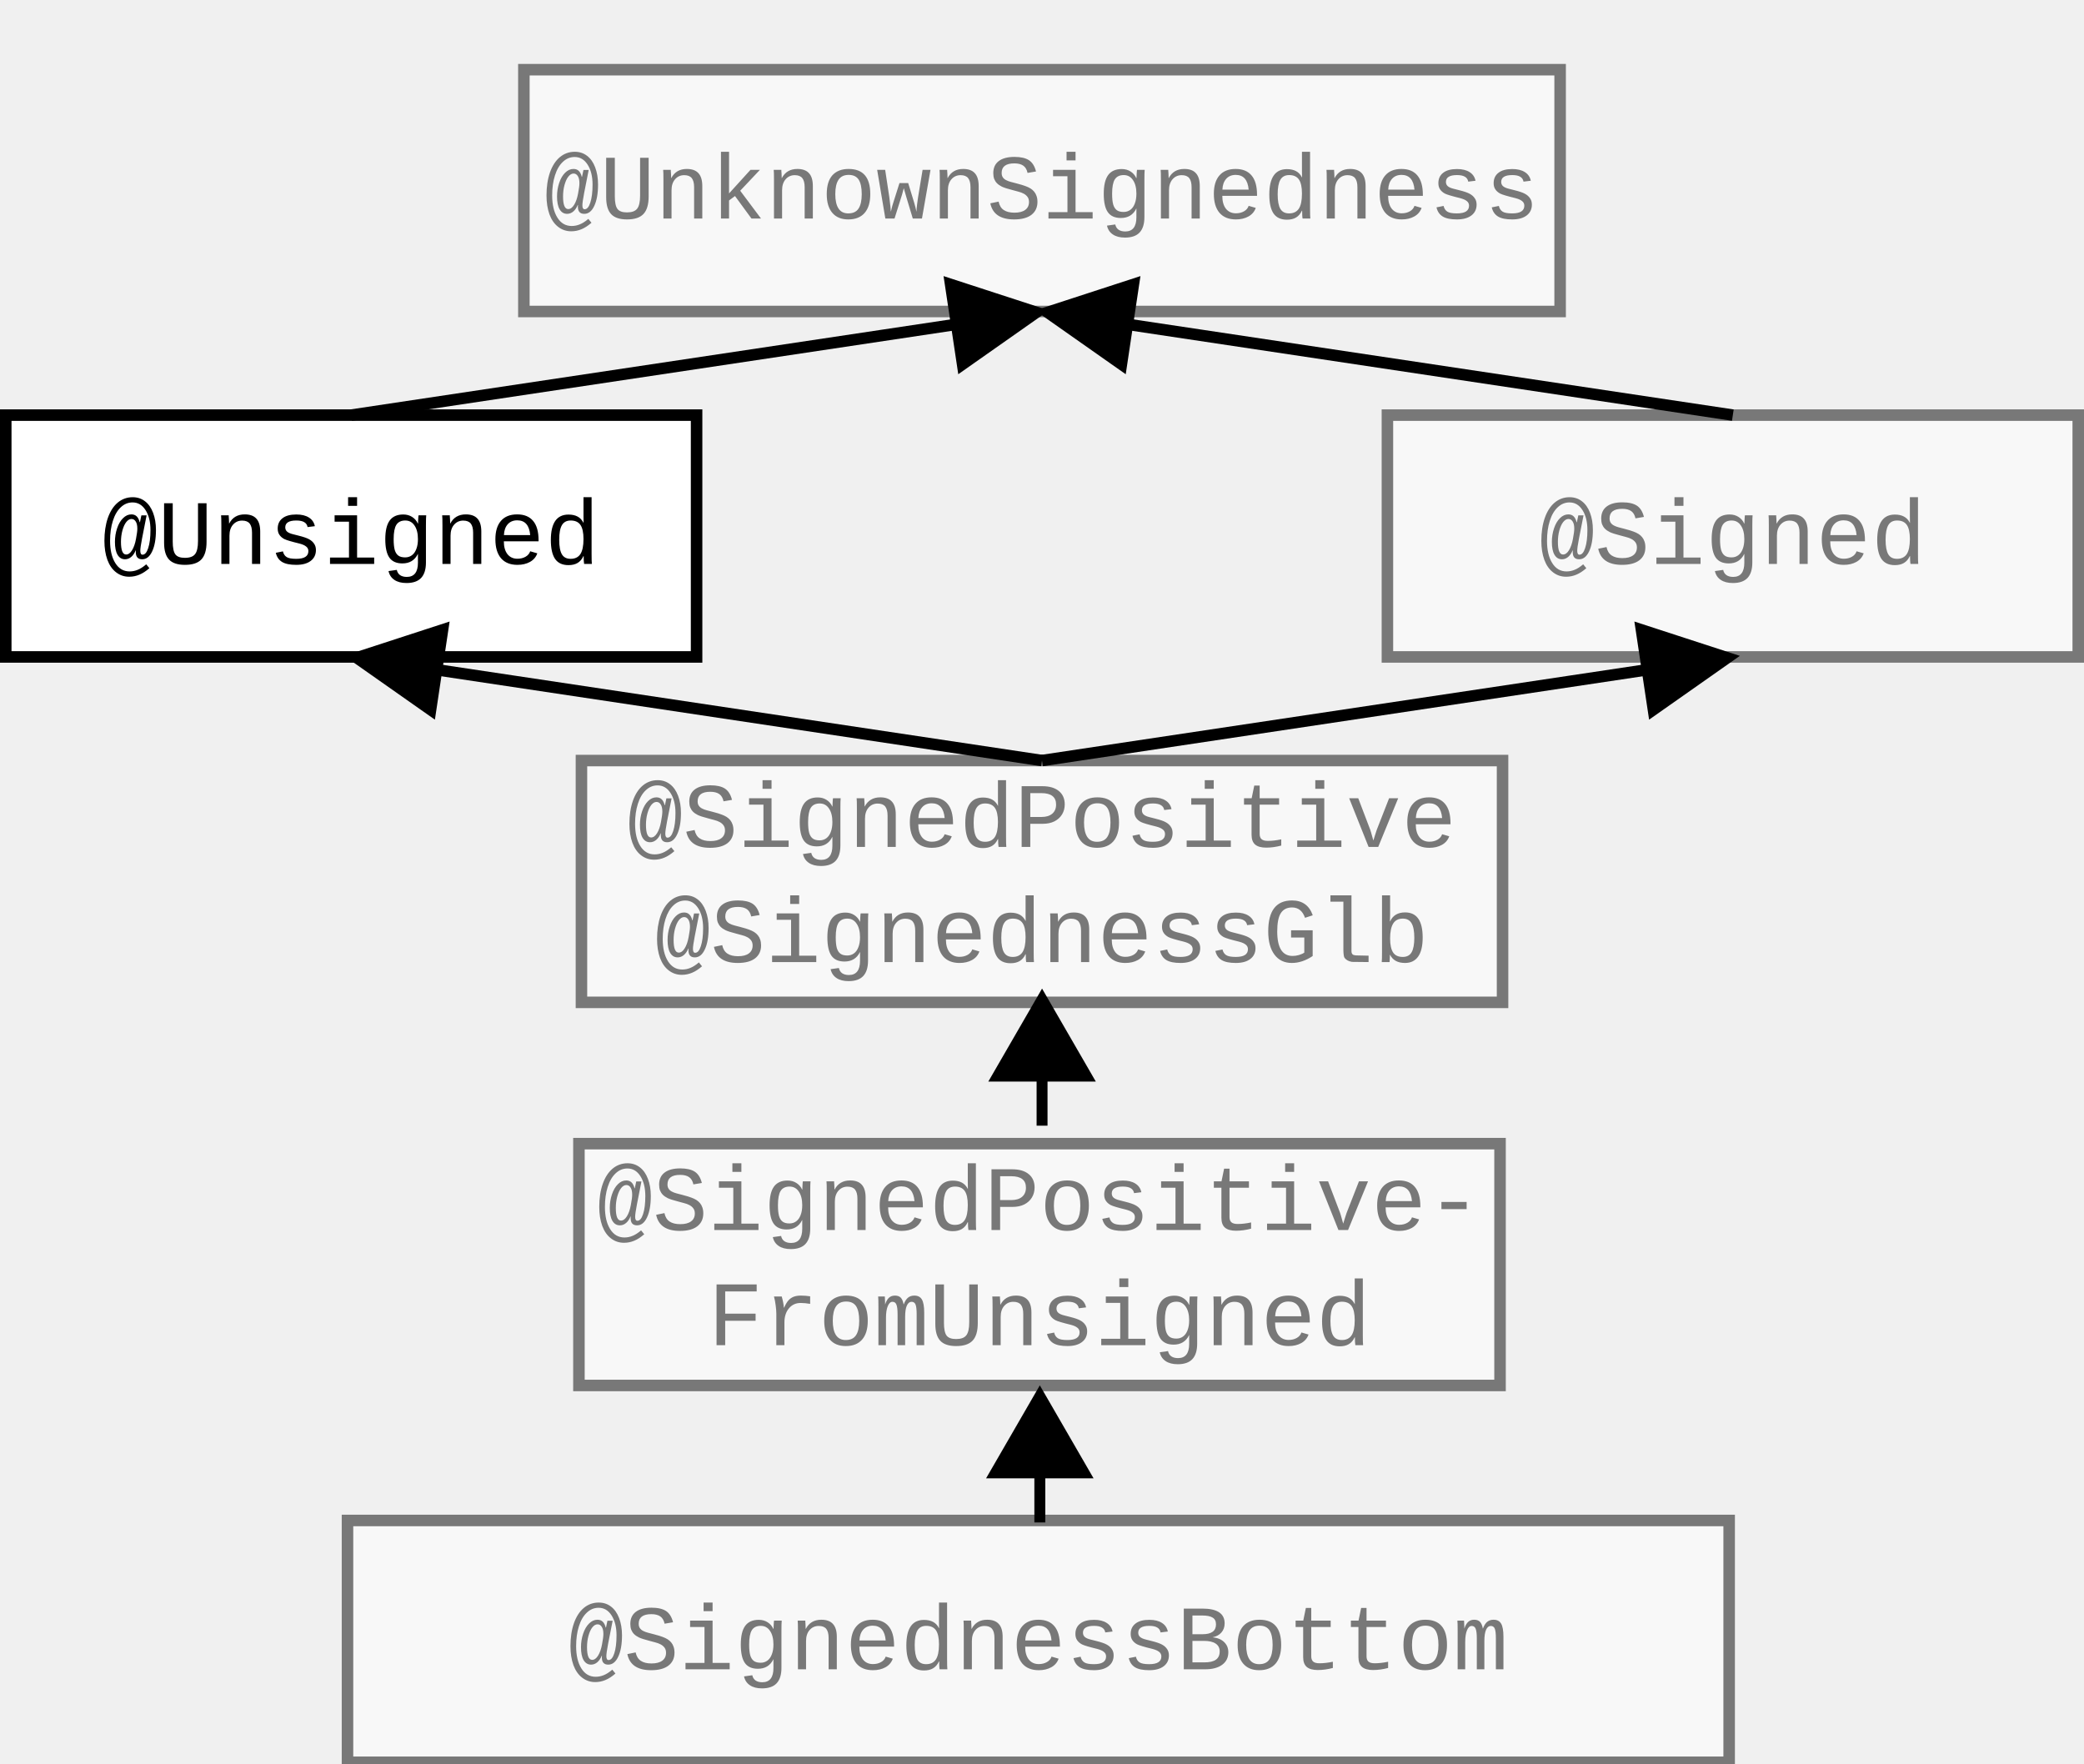
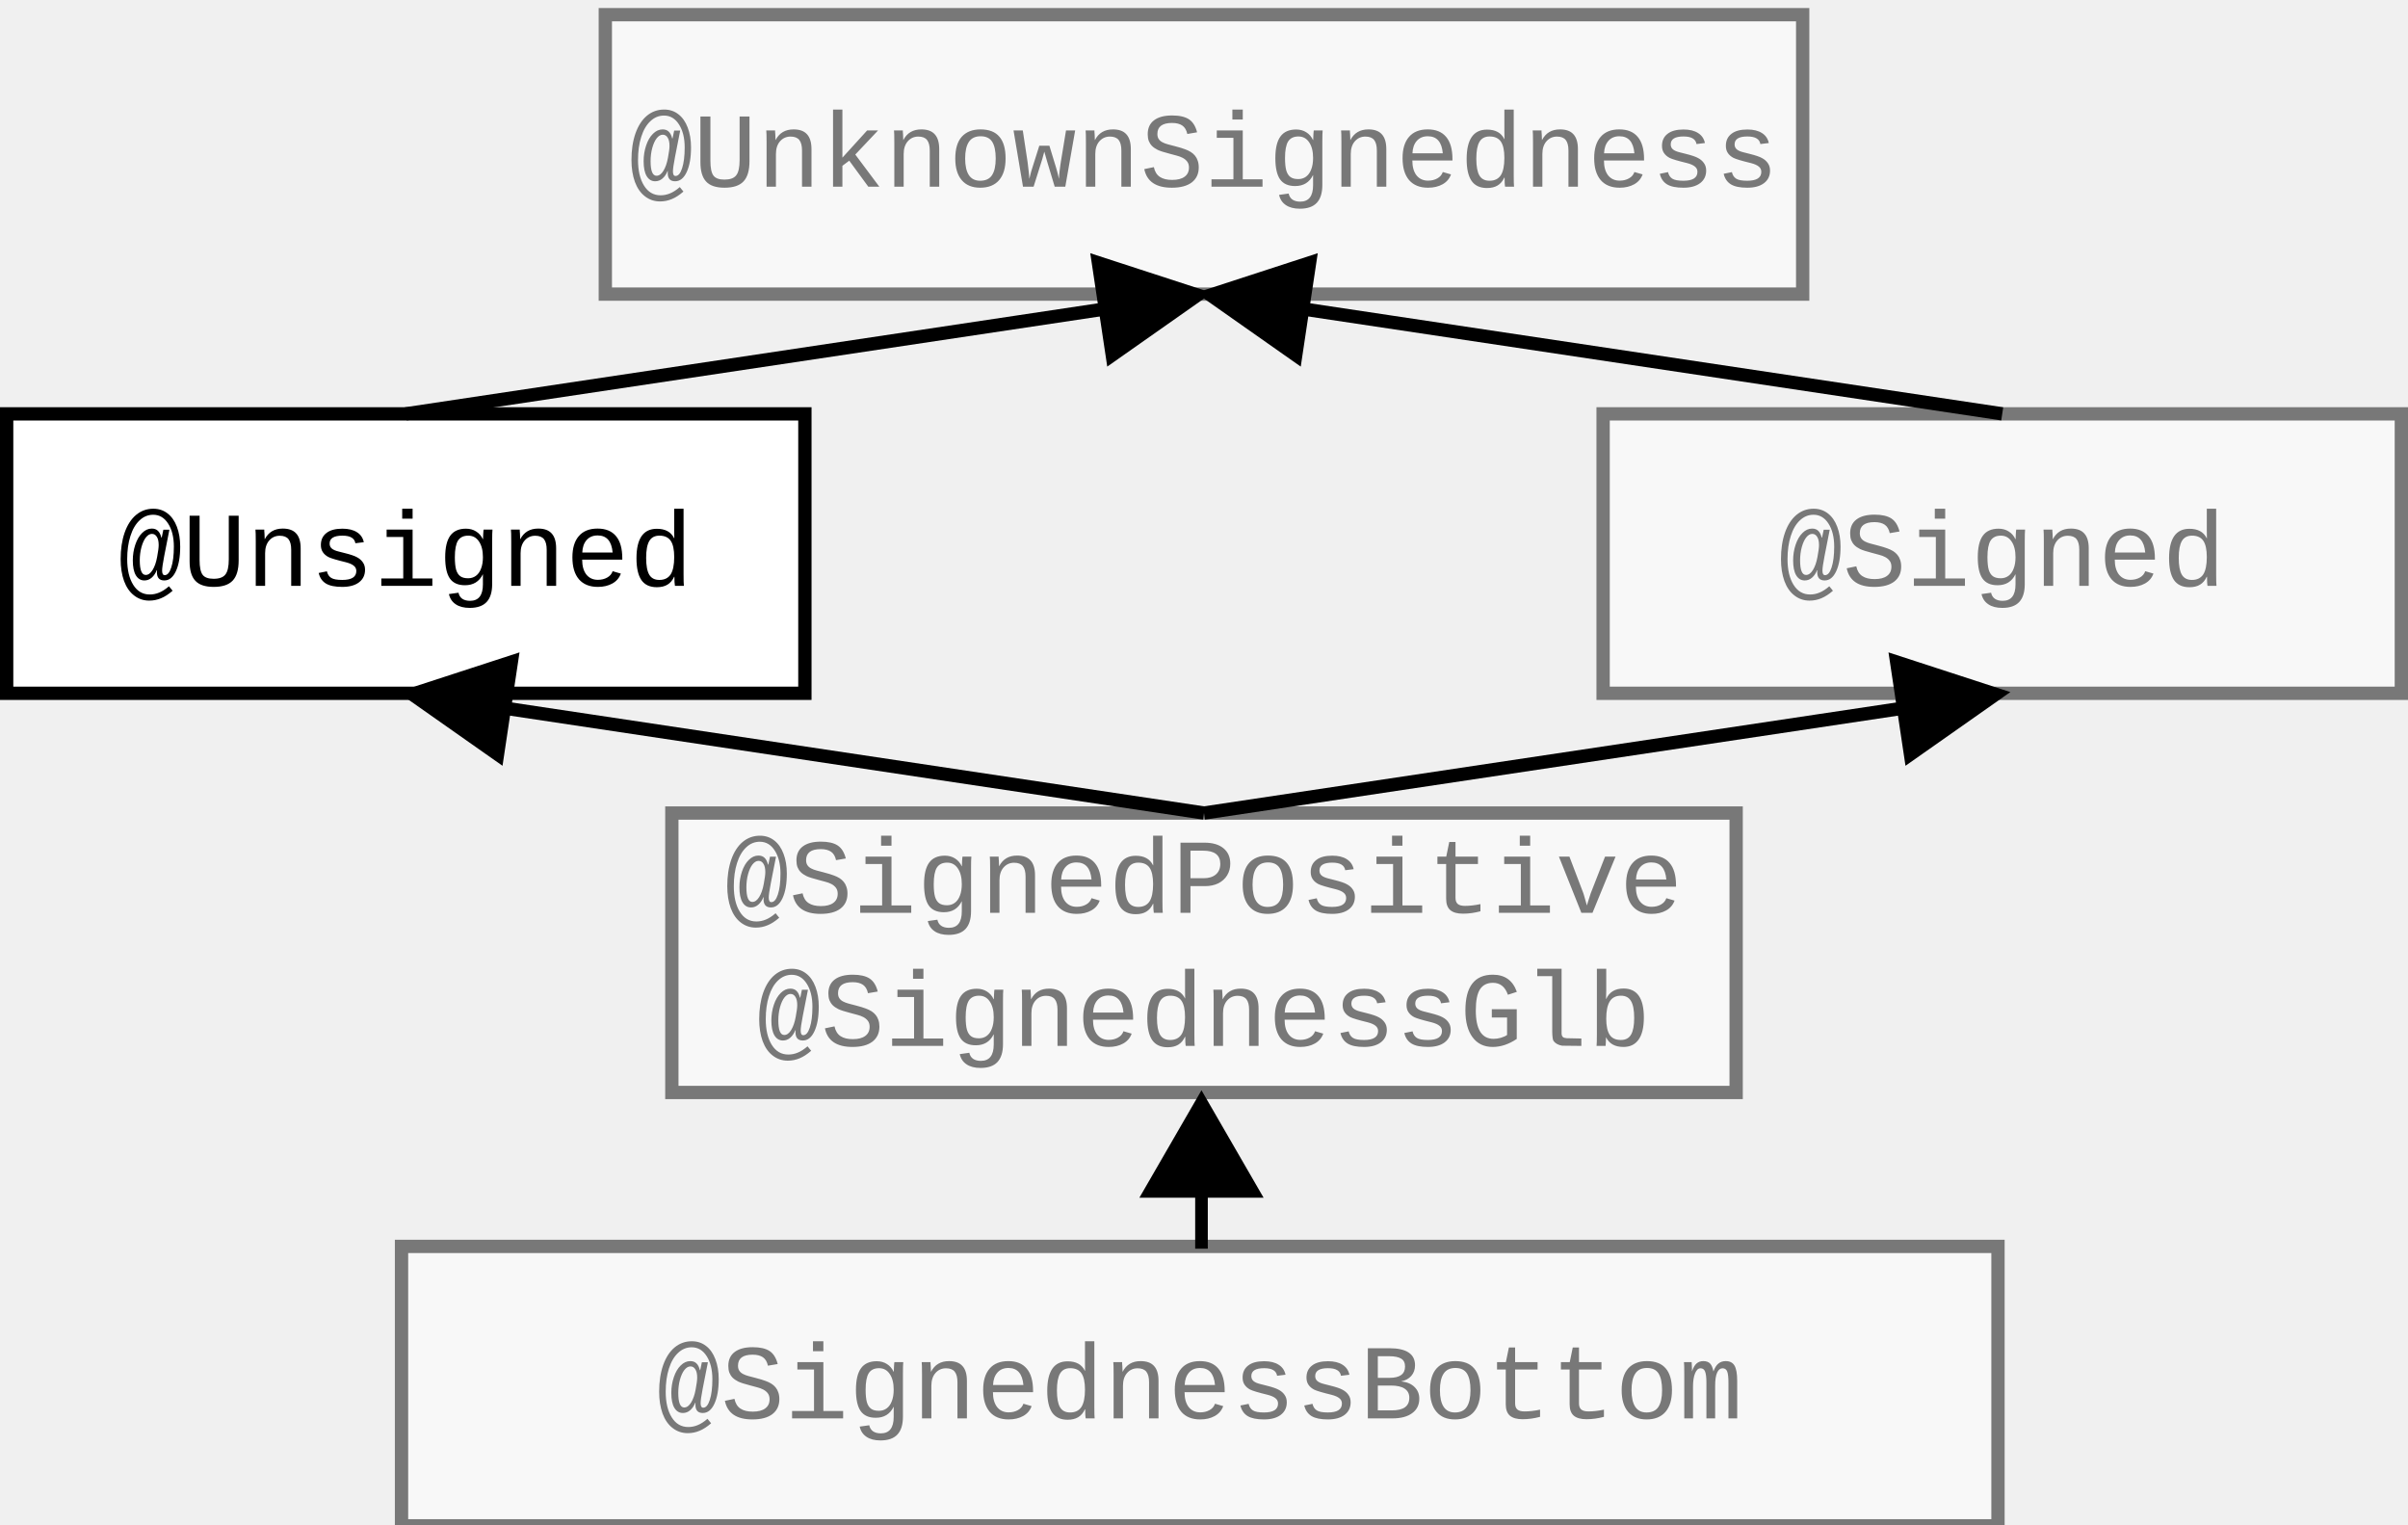
- <svg xmlns="http://www.w3.org/2000/svg" width="9.455cm" height="8cm" viewBox="619 259 362 293.333" id="svg2" version="1.1">
+ <svg xmlns="http://www.w3.org/2000/svg" width="9.455cm" height="5.985cm" viewBox="619 259 362 219.446" id="svg2" version="1.1">
  <defs id="defs78">
-     <marker orient="auto" refY="0" refX="0" id="marker4669" style="overflow:visible">
-       <path id="path4671" d="M 5.77,0 -2.88,5 V -5 Z" style="fill:#000000;fill-opacity:1;fill-rule:evenodd;stroke:#000000;stroke-width:1pt;stroke-opacity:1" transform="scale(0.8)" />
+     <marker orient="auto" refY="0.0" refX="0.0" id="marker4669" style="overflow:visible">
+       <path id="path4671" d="M 5.77,0.0 L -2.88,5.0 L -2.88,-5.0 L 5.77,0.0 z " style="fill-rule:evenodd;stroke:#000000;stroke-width:1pt;stroke-opacity:1;fill:#000000;fill-opacity:1" transform="scale(0.8)" />
    </marker>
-     <marker orient="auto" refY="0" refX="0" id="TriangleOutL" style="overflow:visible">
-       <path id="path4387" d="M 5.77,0 -2.88,5 V -5 Z" style="fill:#000000;fill-opacity:1;fill-rule:evenodd;stroke:#000000;stroke-width:1pt;stroke-opacity:1" transform="scale(0.8)" />
+     <marker orient="auto" refY="0.0" refX="0.0" id="TriangleOutL" style="overflow:visible">
+       <path id="path4387" d="M 5.77,0.0 L -2.88,5.0 L -2.88,-5.0 L 5.77,0.0 z " style="fill-rule:evenodd;stroke:#000000;stroke-width:1pt;stroke-opacity:1;fill:#000000;fill-opacity:1" transform="scale(0.8)" />
    </marker>
-     <marker orient="auto" refY="0" refX="0" id="Arrow1Lend" style="overflow:visible">
-       <path id="path4248" d="M 0,0 5,-5 -12.5,0 5,5 Z" style="fill:#000000;fill-opacity:1;fill-rule:evenodd;stroke:#000000;stroke-width:1pt;stroke-opacity:1" transform="matrix(-0.8,0,0,-0.8,-10,0)" />
+     <marker orient="auto" refY="0.0" refX="0.0" id="Arrow1Lend" style="overflow:visible;">
+       <path id="path4248" d="M 0.0,0.0 L 5.0,-5.0 L -12.5,0.0 L 5.0,5.0 L 0.0,0.0 z " style="fill-rule:evenodd;stroke:#000000;stroke-width:1pt;stroke-opacity:1;fill:#000000;fill-opacity:1" transform="scale(0.8) rotate(180) translate(12.5,0)" />
    </marker>
-     <marker orient="auto" refY="0" refX="0" id="Arrow2Lend" style="overflow:visible">
-       <path id="path4266" style="fill:#000000;fill-opacity:1;fill-rule:evenodd;stroke:#000000;stroke-width:0.625;stroke-linejoin:round;stroke-opacity:1" d="M 8.719,4.034 -2.207,0.016 8.719,-4.002 c -1.745,2.372 -1.735,5.617 -6e-7,8.035 z" transform="matrix(-1.1,0,0,-1.1,-1.1,0)" />
-     </marker>
-     <marker orient="auto" refY="0" refX="0" id="marker4669-2" style="overflow:visible">
-       <path id="path4671-9" d="M 5.77,0 -2.88,5 V -5 Z" style="fill:#000000;fill-opacity:1;fill-rule:evenodd;stroke:#000000;stroke-width:1pt;stroke-opacity:1" transform="scale(0.8)" />
+     <marker orient="auto" refY="0.0" refX="0.0" id="Arrow2Lend" style="overflow:visible;">
+       <path id="path4266" style="fill-rule:evenodd;stroke-width:0.625;stroke-linejoin:round;stroke:#000000;stroke-opacity:1;fill:#000000;fill-opacity:1" d="M 8.719,4.034 L -2.207,0.016 L 8.719,-4.002 C 6.973,-1.63 6.983,1.616 8.719,4.034 z " transform="scale(1.1) rotate(180) translate(1,0)" />
    </marker>
  </defs>
-   <g id="g4" transform="translate(-20,4.624499)">
+   <g id="g4" transform="translate(-20,-3.642856)">
    <rect style="fill:#ffffff" x="640" y="320" width="120" height="42" id="rect6" />
    <rect style="fill:none;fill-opacity:0;stroke:#000000;stroke-width:2" x="640" y="320" width="120" height="42" id="rect8" />
-     <text font-size="16" style="font-style:normal;font-weight:normal;font-size:16px;line-height:0%;font-family:'courier new';text-anchor:middle;fill:#000000" x="700" y="345.85" id="text10">
+     <text font-size="16" style="font-style:normal;font-weight:normal;font-size:16px;font-family:'courier new';text-anchor:middle;fill:#000000" x="700" y="345.85" id="text10">
      <tspan x="700" y="345.85" id="tspan12">@Unsigned</tspan>
    </text>
  </g>
-   <g id="g14" style="opacity:0.5" transform="translate(-20,4.624499)">
+   <g id="g14" style="opacity:0.5" transform="translate(-20,-3.642856)">
    <rect style="fill:#ffffff" x="880" y="320" width="120" height="42" id="rect16" />
    <rect style="fill:none;fill-opacity:0;stroke:#000000;stroke-width:2" x="880" y="320" width="120" height="42" id="rect18" />
-     <text font-size="16" style="font-style:normal;font-weight:normal;font-size:16px;line-height:0%;font-family:'courier new';text-anchor:middle;fill:#000000" x="940" y="345.85" id="text20">
+     <text font-size="16" style="font-style:normal;font-weight:normal;font-size:16px;font-family:'courier new';text-anchor:middle;fill:#000000" x="940" y="345.85" id="text20">
      <tspan x="940" y="345.85" id="tspan22">@Signed</tspan>
    </text>
  </g>
-   <g id="g24" style="opacity:0.5" transform="translate(-20,4.624499)">
+   <g id="g24" style="opacity:0.5" transform="translate(-20,-3.642856)">
    <rect style="fill:#ffffff" x="730" y="260" width="180" height="42" id="rect26" />
    <rect style="fill:none;fill-opacity:0;stroke:#000000;stroke-width:2" x="730" y="260" width="180" height="42" id="rect28" />
-     <text font-size="16" style="font-style:normal;font-weight:normal;font-size:16px;line-height:0%;font-family:'courier new';text-anchor:middle;fill:#000000" x="820" y="285.85" id="text30">
+     <text font-size="16" style="font-style:normal;font-weight:normal;font-size:16px;font-family:'courier new';text-anchor:middle;fill:#000000" x="820" y="285.85" id="text30">
      <tspan x="820" y="285.85" id="tspan32">@UnknownSignedness</tspan>
    </text>
  </g>
-   <g id="g34" transform="translate(-20,4.624499)">
+   <g id="g34" transform="translate(-20,-3.642856)">
    <line style="fill:none;fill-opacity:0;stroke:#000000;stroke-width:2" x1="700" y1="320" x2="805.166" y2="304.225" id="line36" />
-     <polygon style="fill:#000000" points="804.128,297.303 806.204,311.148 819.011,302.148 " id="polygon38" />
-     <polygon style="fill:none;fill-opacity:0;stroke:#000000;stroke-width:2" points="804.128,297.303 806.204,311.148 819.011,302.148 " id="polygon40" />
+     <polygon style="fill:#000000" points="806.204,311.148 819.011,302.148 804.128,297.303 " id="polygon38" />
+     <polygon style="fill:none;fill-opacity:0;stroke:#000000;stroke-width:2" points="806.204,311.148 819.011,302.148 804.128,297.303 " id="polygon40" />
  </g>
-   <g id="g42" transform="translate(-20,4.624499)">
+   <g id="g42" transform="translate(-20,-3.642856)">
    <line style="fill:none;fill-opacity:0;stroke:#000000;stroke-width:2" x1="940" y1="320" x2="834.834" y2="304.225" id="line44" />
-     <polygon style="fill:#000000" points="833.796,311.148 835.872,297.303 820.989,302.148 " id="polygon46" />
-     <polygon style="fill:none;fill-opacity:0;stroke:#000000;stroke-width:2" points="833.796,311.148 835.872,297.303 820.989,302.148 " id="polygon48" />
+     <polygon style="fill:#000000" points="835.872,297.303 820.989,302.148 833.796,311.148 " id="polygon46" />
+     <polygon style="fill:none;fill-opacity:0;stroke:#000000;stroke-width:2" points="835.872,297.303 820.989,302.148 833.796,311.148 " id="polygon48" />
  </g>
-   <g id="g50" transform="translate(-20,4.624499)">
+   <g id="g50" transform="translate(-20,-3.642856)">
    <line style="fill:none;fill-opacity:0;stroke:#000000;stroke-width:2" x1="820" y1="380" x2="714.834" y2="364.225" id="line52" />
-     <polygon style="fill:#000000" points="713.796,371.148 715.872,357.303 700.989,362.148 " id="polygon54" />
-     <polygon style="fill:none;fill-opacity:0;stroke:#000000;stroke-width:2" points="713.796,371.148 715.872,357.303 700.989,362.148 " id="polygon56" />
+     <polygon style="fill:#000000" points="715.872,357.303 700.989,362.148 713.796,371.148 " id="polygon54" />
+     <polygon style="fill:none;fill-opacity:0;stroke:#000000;stroke-width:2" points="715.872,357.303 700.989,362.148 713.796,371.148 " id="polygon56" />
  </g>
-   <g id="g58" transform="translate(-20,4.624499)">
+   <g id="g58" transform="translate(-20,-3.642856)">
    <line style="fill:none;fill-opacity:0;stroke:#000000;stroke-width:2" x1="820" y1="380" x2="925.166" y2="364.225" id="line60" />
-     <polygon style="fill:#000000" points="924.128,357.303 926.204,371.148 939.011,362.148 " id="polygon62" />
-     <polygon style="fill:none;fill-opacity:0;stroke:#000000;stroke-width:2" points="924.128,357.303 926.204,371.148 939.011,362.148 " id="polygon64" />
+     <polygon style="fill:#000000" points="926.204,371.148 939.011,362.148 924.128,357.303 " id="polygon62" />
+     <polygon style="fill:none;fill-opacity:0;stroke:#000000;stroke-width:2" points="926.204,371.148 939.011,362.148 924.128,357.303 " id="polygon64" />
  </g>
-   <g id="g66" style="opacity:0.5" transform="translate(-20,4.624499)">
+   <g id="g66" style="opacity:0.5" transform="translate(-20,-3.642856)">
    <rect style="fill:#ffffff" x="740" y="380" width="160" height="42" id="rect68" />
    <rect style="fill:none;fill-opacity:0;stroke:#000000;stroke-width:2" x="740" y="380" width="160" height="42" id="rect70" />
-     <text font-size="16" style="font-style:normal;font-weight:normal;font-size:16px;line-height:0%;font-family:'courier new';text-anchor:middle;fill:#000000" x="820" y="395" id="text72">
+     <text font-size="16" style="font-style:normal;font-weight:normal;font-size:16px;font-family:'courier new';text-anchor:middle;fill:#000000" x="820" y="395" id="text72">
      <tspan x="820" y="395" id="tspan74">@SignedPositive</tspan>
    </text>
-     <text font-size="16" style="font-style:normal;font-weight:normal;font-size:16px;line-height:0%;font-family:'courier new';text-anchor:middle;fill:#000000" x="820" y="415" id="text50">
-       <tspan x="820" y="415" id="tspan48">@SignednessGlb</tspan>
+     <text font-size="16" style="font-style:normal;font-weight:normal;font-size:16px;font-family:'courier new';text-anchor:middle;fill:#000000" x="820" y="415" id="text72">
+       <tspan x="820" y="415" id="tspan74">@SignednessGlb</tspan>
    </text>
  </g>
-   <g transform="translate(-20.63835,136.6169)" id="g66-5" style="opacity:0.5">
+   <g transform="translate(-20.63835,61.49312)" id="g66-5" style="opacity:0.5">
    <rect style="fill:#ffffff" x="700" y="380" width="240" height="42" id="rect68-5" />
    <rect style="fill:none;fill-opacity:0;stroke:#000000;stroke-width:2" x="700" y="380" width="240" height="42" id="rect70-0" />
-     <text font-size="16" style="font-style:normal;font-weight:normal;font-size:16px;line-height:0%;font-family:'courier new';text-anchor:middle;fill:#000000" x="820" y="405.85" id="text72-7">
+     <text font-size="16" style="font-style:normal;font-weight:normal;font-size:16px;font-family:'courier new';text-anchor:middle;fill:#000000" x="820" y="405.85" id="text72-7">
      <tspan x="820" y="405.85" id="tspan74-4">@SignednessBottom</tspan>
    </text>
  </g>
-   <path style="fill:none;fill-rule:evenodd;stroke:#000000;stroke-width:1.896;stroke-linecap:butt;stroke-linejoin:miter;stroke-miterlimit:4;stroke-dasharray:none;stroke-opacity:1;marker-end:url(#marker4669)" d="m 799.622,516.961 v -13.042" id="path4239" />
-   <g id="g66-3" style="opacity:0.5" transform="translate(-20.43686,71.1664)">
-     <rect style="fill:#ffffff" x="740" y="380" width="160" height="42" id="rect68-6" />
-     <rect style="fill:none;fill-opacity:0;stroke:#000000;stroke-width:2" x="740" y="380" width="160" height="42" id="rect70-7" />
-     <text font-size="16" style="font-style:normal;font-variant:normal;font-weight:normal;font-stretch:normal;font-size:16px;line-height:0%;font-family:'courier new';-inkscape-font-specification:'courier new, Normal';font-variant-ligatures:normal;font-variant-caps:normal;font-variant-numeric:normal;font-feature-settings:normal;text-align:center;writing-mode:lr-tb;text-anchor:middle;fill:#000000" x="820" y="395" id="text72-5">
-       <tspan id="tspan3819" x="820" y="395">@SignedPositive-</tspan>
-     </text>
-     <text font-size="16" style="font-style:normal;font-variant:normal;font-weight:normal;font-stretch:normal;font-size:16px;line-height:0%;font-family:'courier new';-inkscape-font-specification:'courier new, Normal';font-variant-ligatures:normal;font-variant-caps:normal;font-variant-numeric:normal;font-feature-settings:normal;text-align:center;writing-mode:lr-tb;text-anchor:middle;fill:#000000" x="820" y="415" id="text50-5">
-       <tspan id="tspan3817" x="820" y="415">FromUnsigned</tspan>
-     </text>
-   </g>
-   <path style="fill:none;fill-rule:evenodd;stroke:#000000;stroke-width:1.896;stroke-linecap:butt;stroke-linejoin:miter;stroke-miterlimit:4;stroke-dasharray:none;stroke-opacity:1;marker-end:url(#marker4669-2)" d="m 800.011,448.044 v -13.042" id="path4239-1" />
+   <path style="fill:none;fill-rule:evenodd;stroke:#000000;stroke-width:1.896;stroke-linecap:butt;stroke-linejoin:miter;stroke-miterlimit:4;stroke-dasharray:none;stroke-opacity:1;marker-end:url(#marker4669)" d="m 799.622,441.837 0,-13.042" id="path4239" />
</svg>
